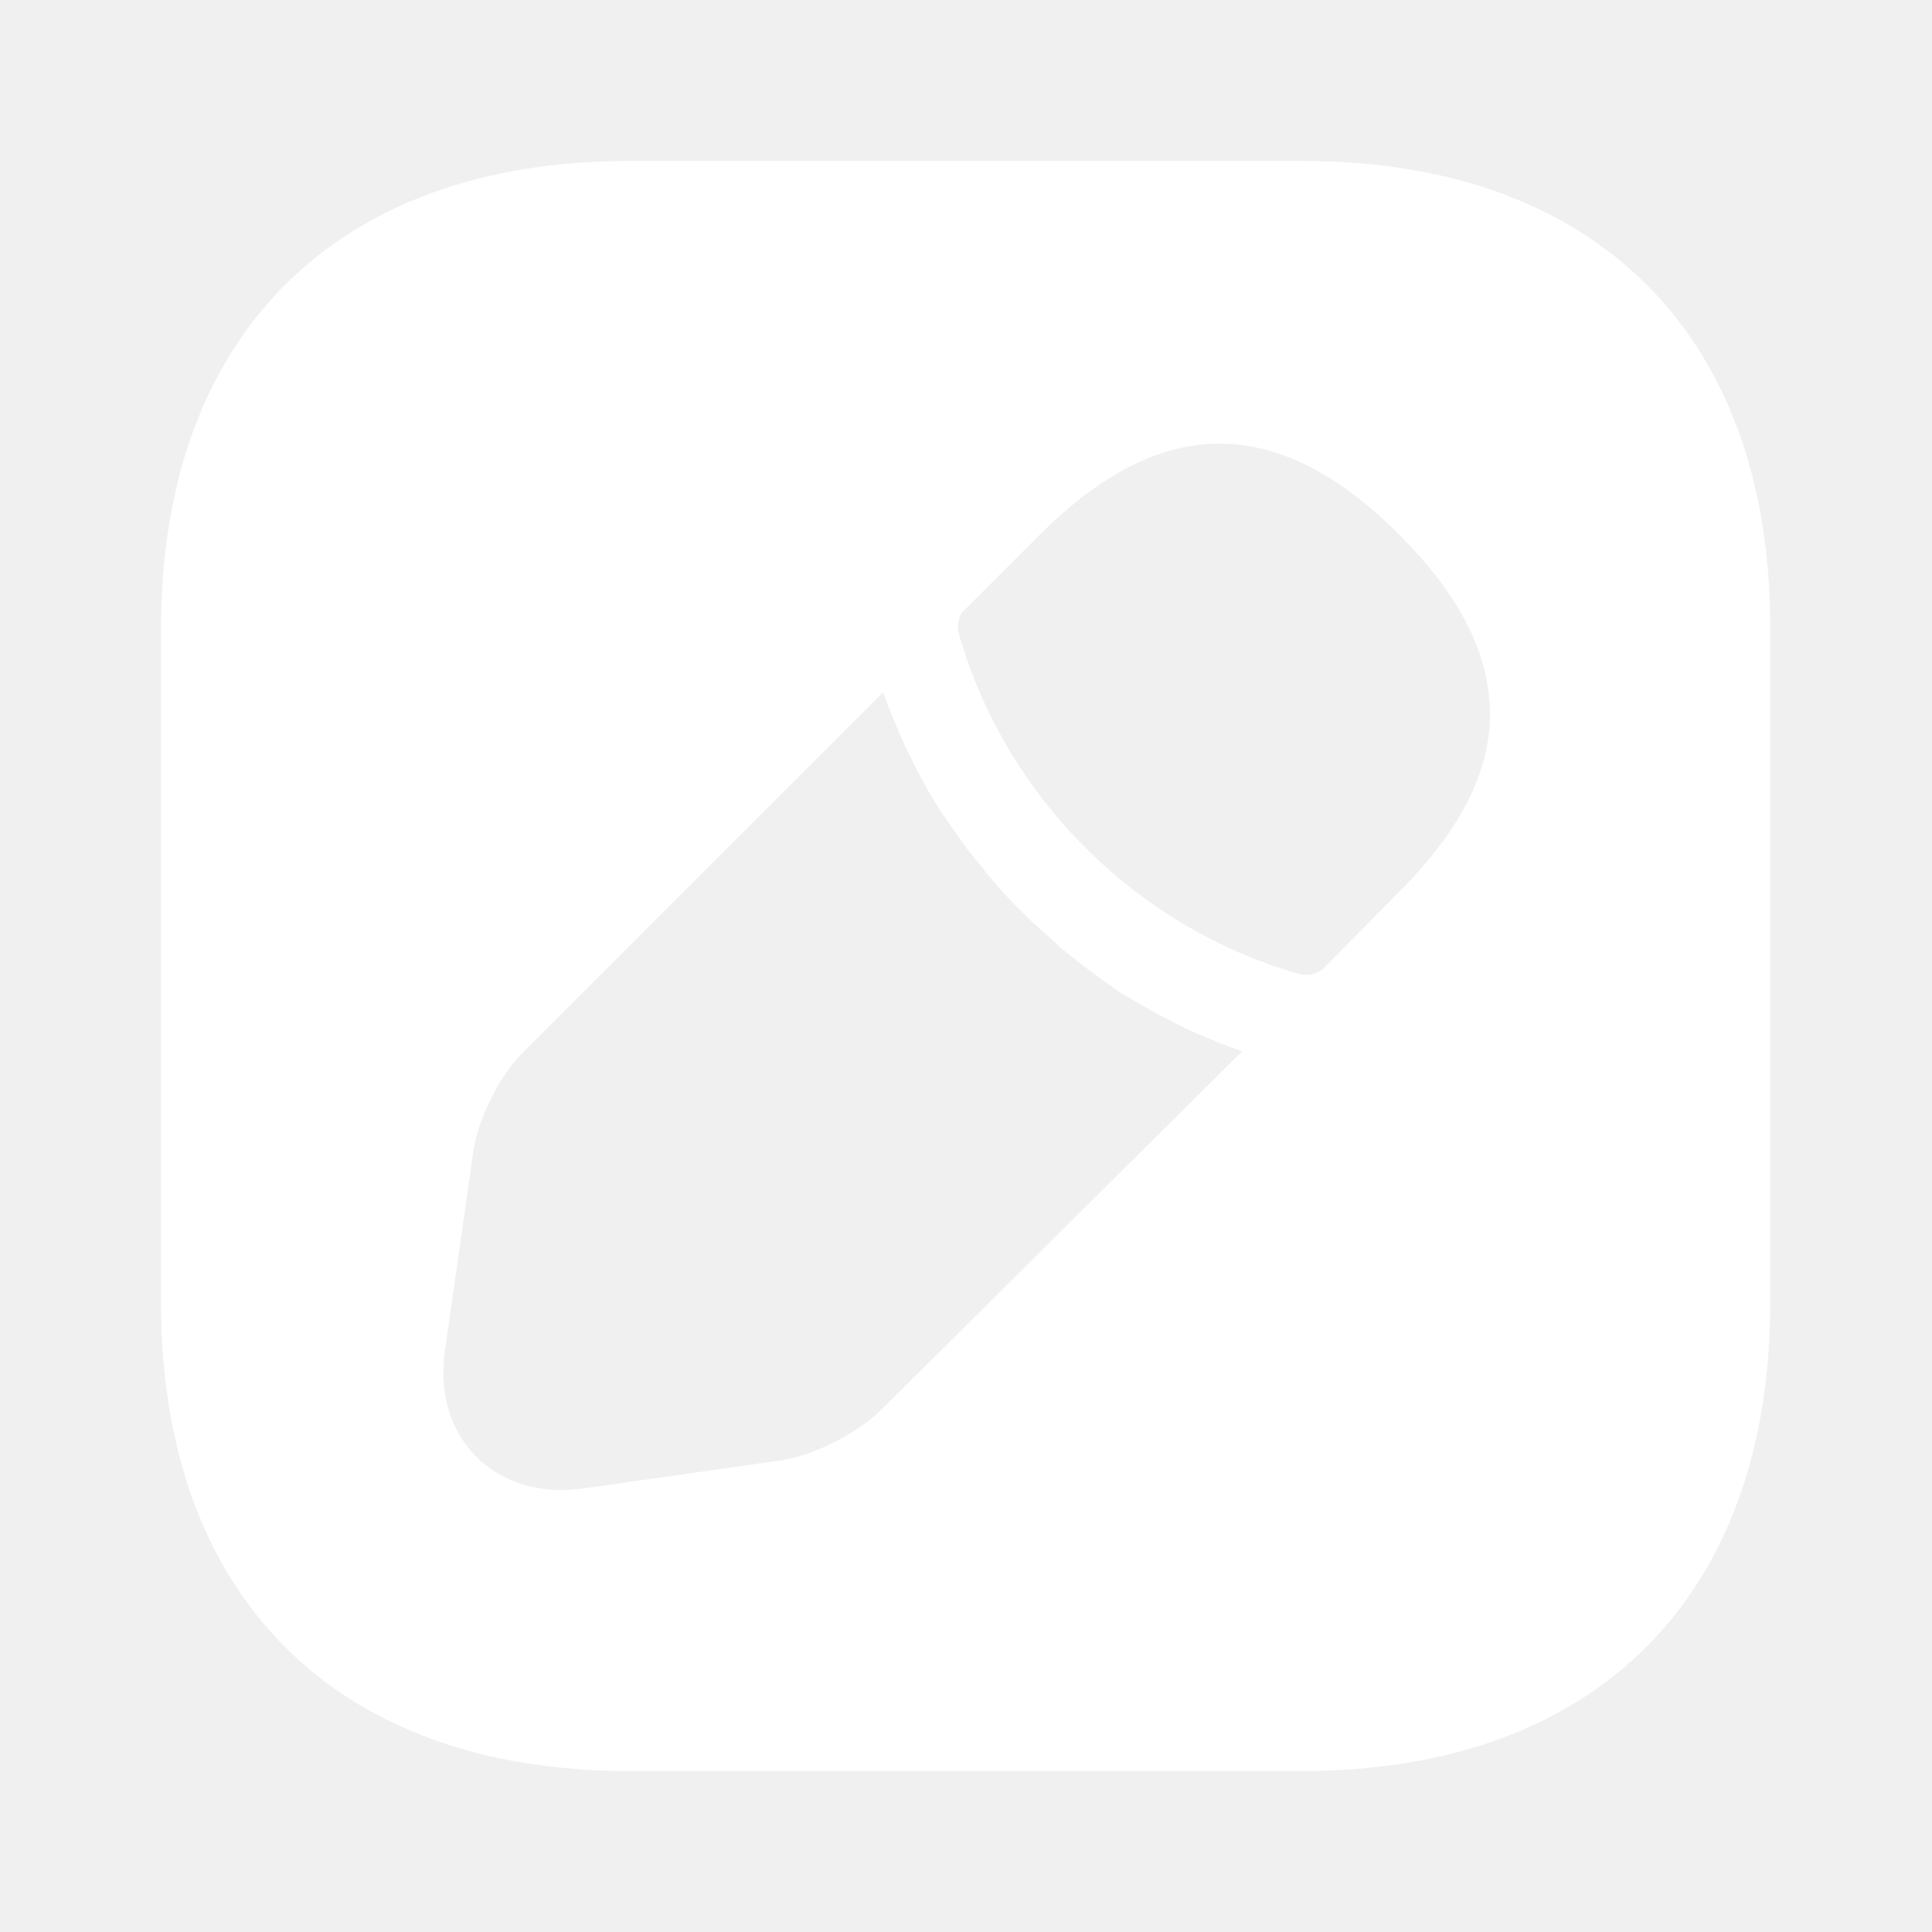
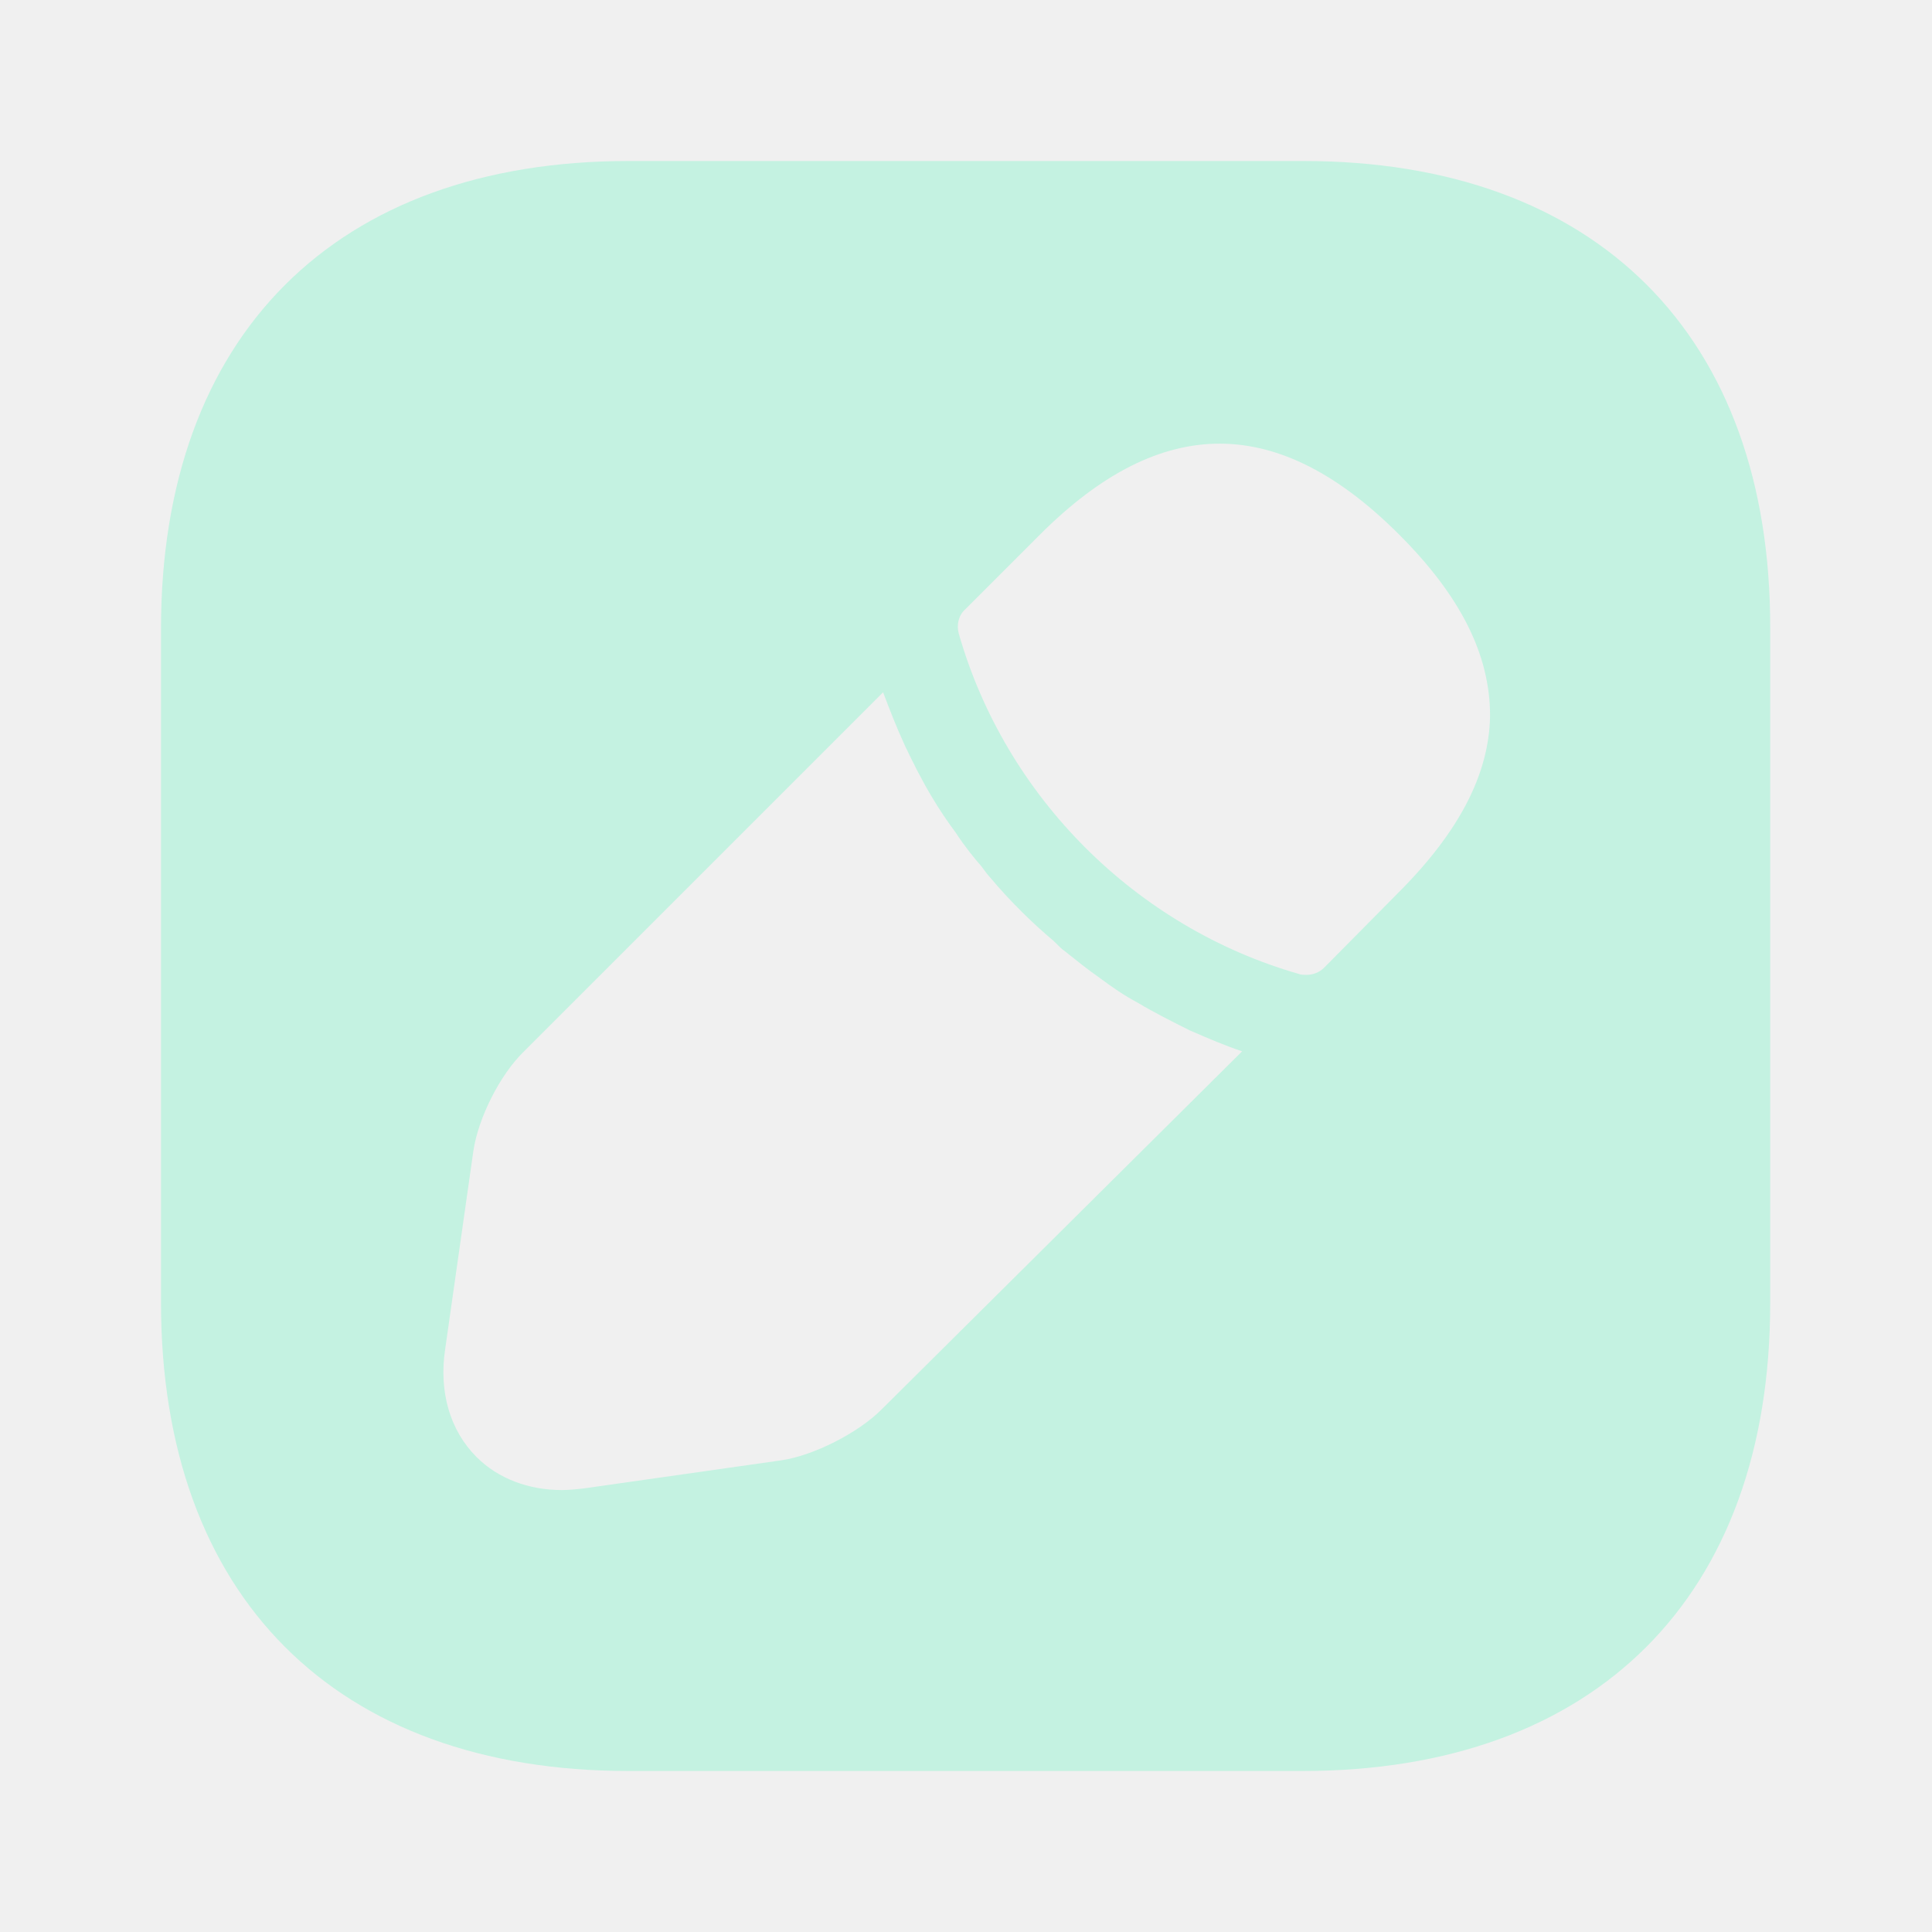
<svg xmlns="http://www.w3.org/2000/svg" width="15px" height="15px" viewBox="0 0 24 24" fill="none">
-   <path d="M16.19 2H7.81C4.17 2 2 4.17 2 7.81V16.18C2 19.83 4.17 22 7.81 22H16.18C19.82 22 21.99 19.83 21.99 16.19V7.81C22 4.17 19.83 2 16.19 2ZM10.95 17.51C10.66 17.8 10.11 18.08 9.71 18.14L7.25 18.49C7.16 18.5 7.07 18.51 6.98 18.51C6.57 18.51 6.19 18.37 5.92 18.1C5.59 17.77 5.45 17.29 5.53 16.76L5.88 14.3C5.94 13.89 6.21 13.35 6.51 13.06L10.97 8.6C11.05 8.81 11.13 9.02 11.24 9.26C11.34 9.47 11.45 9.69 11.57 9.89C11.67 10.06 11.78 10.22 11.87 10.34C11.98 10.51 12.11 10.67 12.19 10.76C12.24 10.83 12.28 10.88 12.3 10.9C12.55 11.2 12.84 11.48 13.09 11.69C13.16 11.76 13.2 11.8 13.22 11.81C13.37 11.93 13.52 12.05 13.65 12.14C13.81 12.26 13.97 12.37 14.14 12.46C14.34 12.58 14.56 12.69 14.78 12.8C15.01 12.9 15.22 12.99 15.43 13.06L10.95 17.51ZM17.37 11.09L16.45 12.02C16.39 12.08 16.31 12.11 16.23 12.11C16.2 12.11 16.16 12.11 16.14 12.1C14.11 11.52 12.49 9.9 11.91 7.87C11.88 7.76 11.91 7.64 11.99 7.57L12.92 6.64C14.44 5.12 15.89 5.15 17.38 6.64C18.14 7.4 18.51 8.13 18.51 8.89C18.5 9.61 18.13 10.33 17.37 11.09Z" fill="#ffffff" margin-right="50%" />
+   <path d="M16.19 2H7.81C4.17 2 2 4.17 2 7.81V16.18C2 19.83 4.17 22 7.81 22H16.18C19.82 22 21.99 19.83 21.99 16.19V7.81C22 4.17 19.83 2 16.19 2ZM10.95 17.51C10.66 17.8 10.11 18.08 9.71 18.14L7.25 18.49C7.16 18.5 7.07 18.51 6.98 18.51C6.57 18.51 6.19 18.37 5.92 18.1C5.59 17.77 5.45 17.29 5.53 16.76L5.88 14.3C5.94 13.89 6.21 13.35 6.51 13.06L10.97 8.6C11.05 8.81 11.13 9.02 11.24 9.26C11.34 9.47 11.45 9.69 11.57 9.89C11.67 10.06 11.78 10.22 11.87 10.34C11.98 10.51 12.11 10.67 12.19 10.76C12.24 10.83 12.28 10.88 12.3 10.9C12.55 11.2 12.84 11.48 13.09 11.69C13.16 11.76 13.2 11.8 13.22 11.81C13.37 11.93 13.52 12.05 13.65 12.14C13.81 12.26 13.97 12.37 14.14 12.46C14.34 12.58 14.56 12.69 14.78 12.8C15.01 12.9 15.22 12.99 15.43 13.06L10.95 17.51ZM17.37 11.09L16.45 12.02C16.39 12.08 16.31 12.11 16.23 12.11C16.2 12.11 16.16 12.11 16.14 12.1C14.11 11.52 12.49 9.9 11.91 7.87C11.88 7.76 11.91 7.64 11.99 7.57L12.92 6.64C14.44 5.12 15.89 5.15 17.38 6.64C18.14 7.4 18.51 8.13 18.51 8.89C18.5 9.61 18.13 10.33 17.37 11.09Z" fill="#c4f2e1" margin-right="50%" />
</svg>
